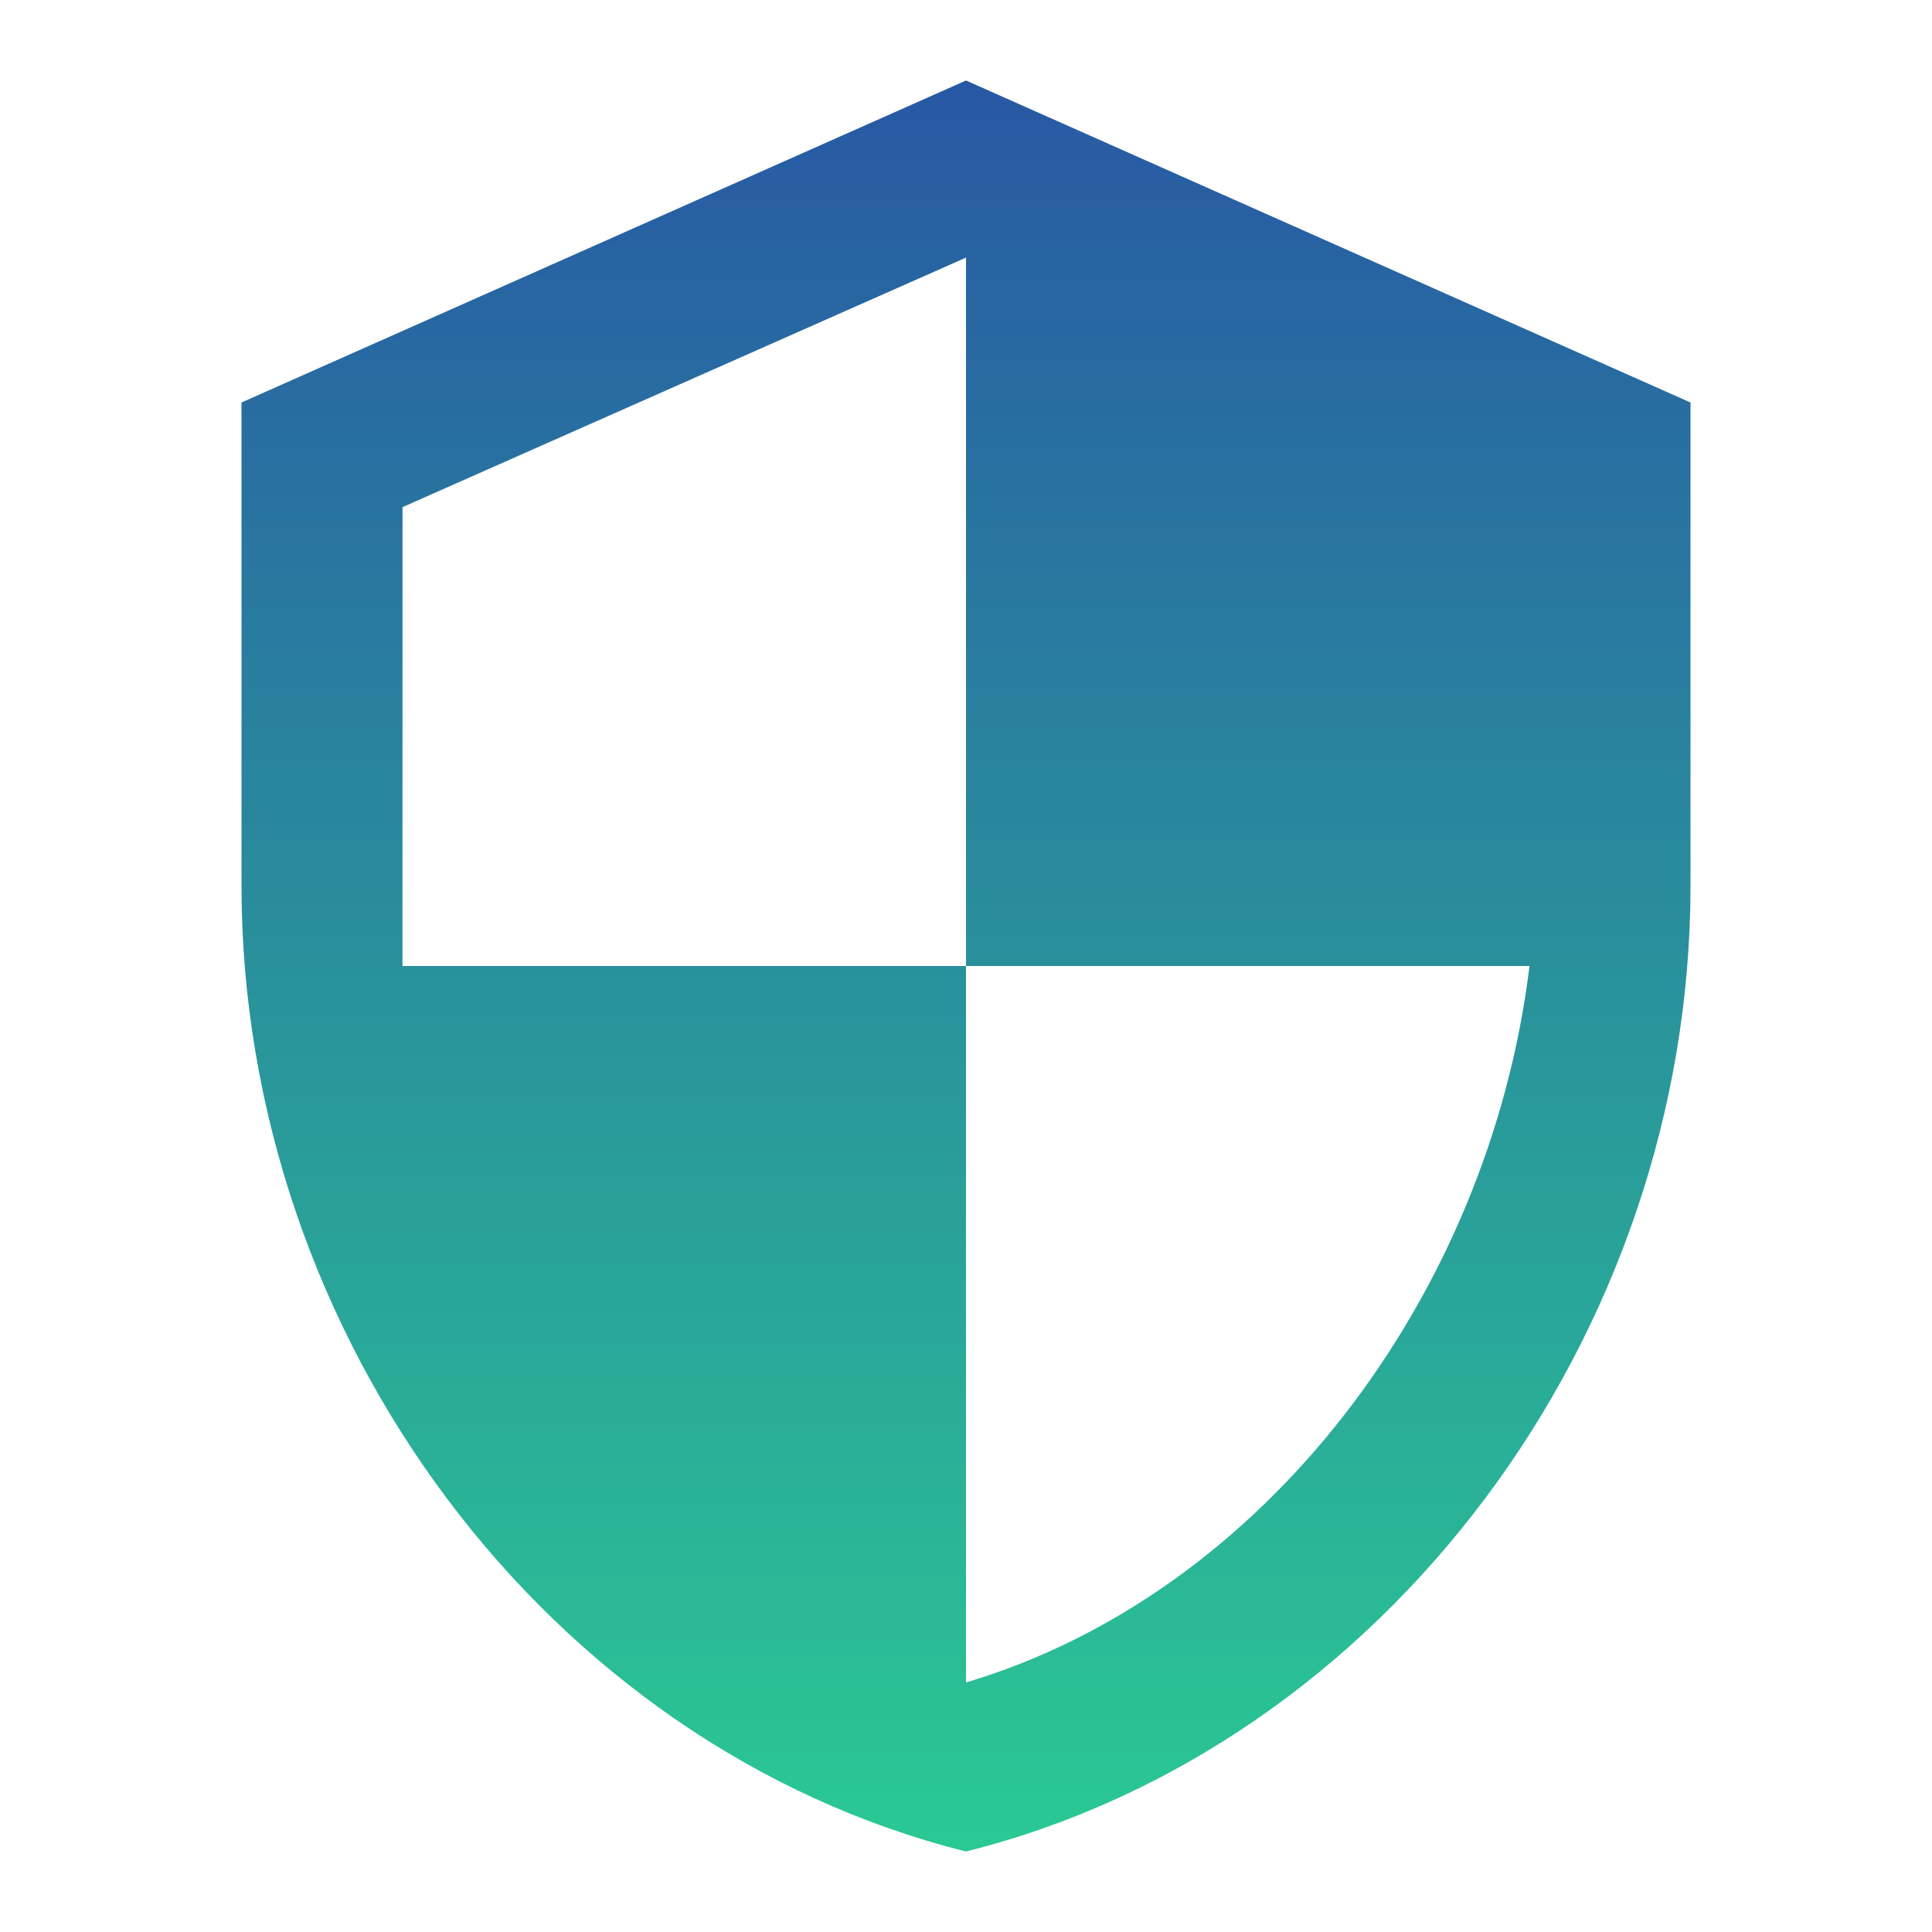
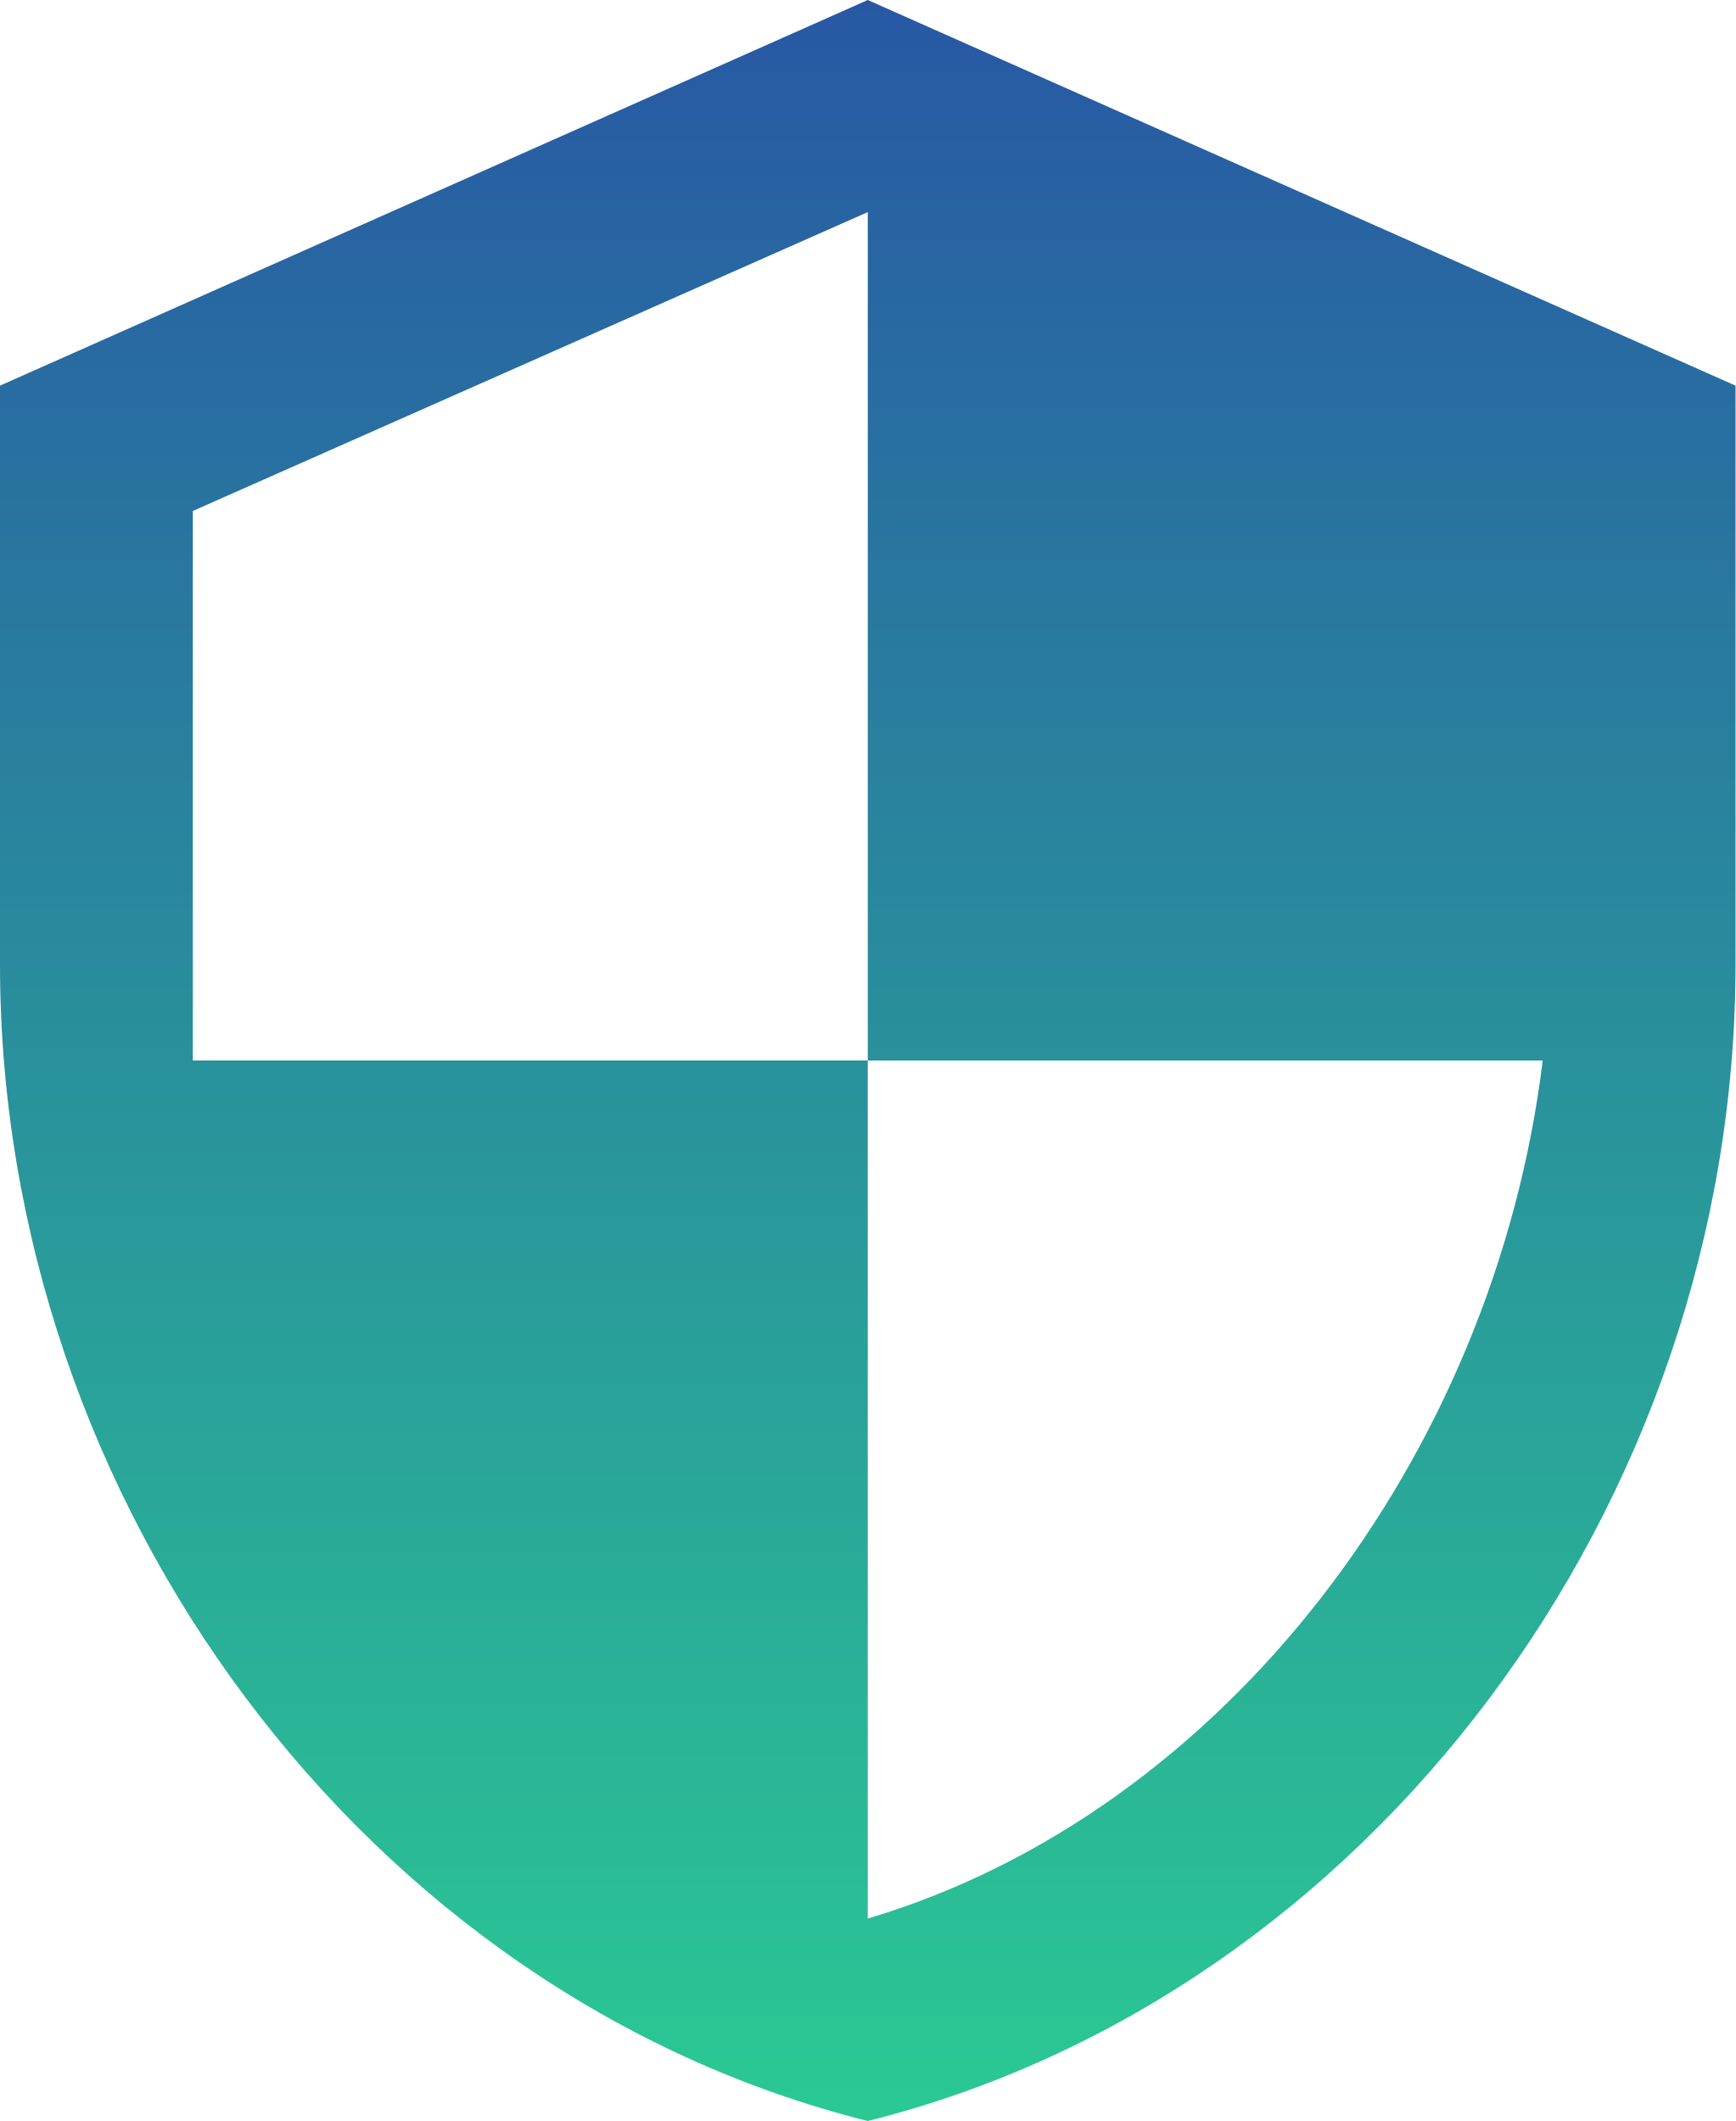
- <svg xmlns="http://www.w3.org/2000/svg" width="24" height="24" viewBox="0 0 24 24" fill="none">
-   <path d="M12 1L3 5V11C3 16.6 6.8 21.7 12 23C17.2 21.7 21 16.6 21 11V5L12 1ZM12 12H19C18.5 16.1 15.7 19.8 12 20.9V12H5V6.3L12 3.2V12Z" fill="url(#paint0_linear_2034_772)" />
+ <svg xmlns="http://www.w3.org/2000/svg" width="18" height="22" viewBox="0 0 18 22" fill="none">
+   <path d="M9 0L0 4V10C0 15.6 3.8 20.7 9 22C14.2 20.7 18 15.6 18 10V4L9 0ZM9 11H16C15.5 15.1 12.7 18.8 9 19.9V11H2V5.3L9 2.2V11Z" fill="url(#paint0_linear_1171_1290)" />
  <defs>
-     <linearGradient id="paint0_linear_2034_772" x1="12" y1="1" x2="12" y2="23" gradientUnits="userSpaceOnUse">
+     <linearGradient id="paint0_linear_1171_1290" x1="9" y1="0" x2="9" y2="22" gradientUnits="userSpaceOnUse">
      <stop stop-color="#2858A4" />
      <stop offset="1" stop-color="#2AC994" />
    </linearGradient>
  </defs>
</svg>
